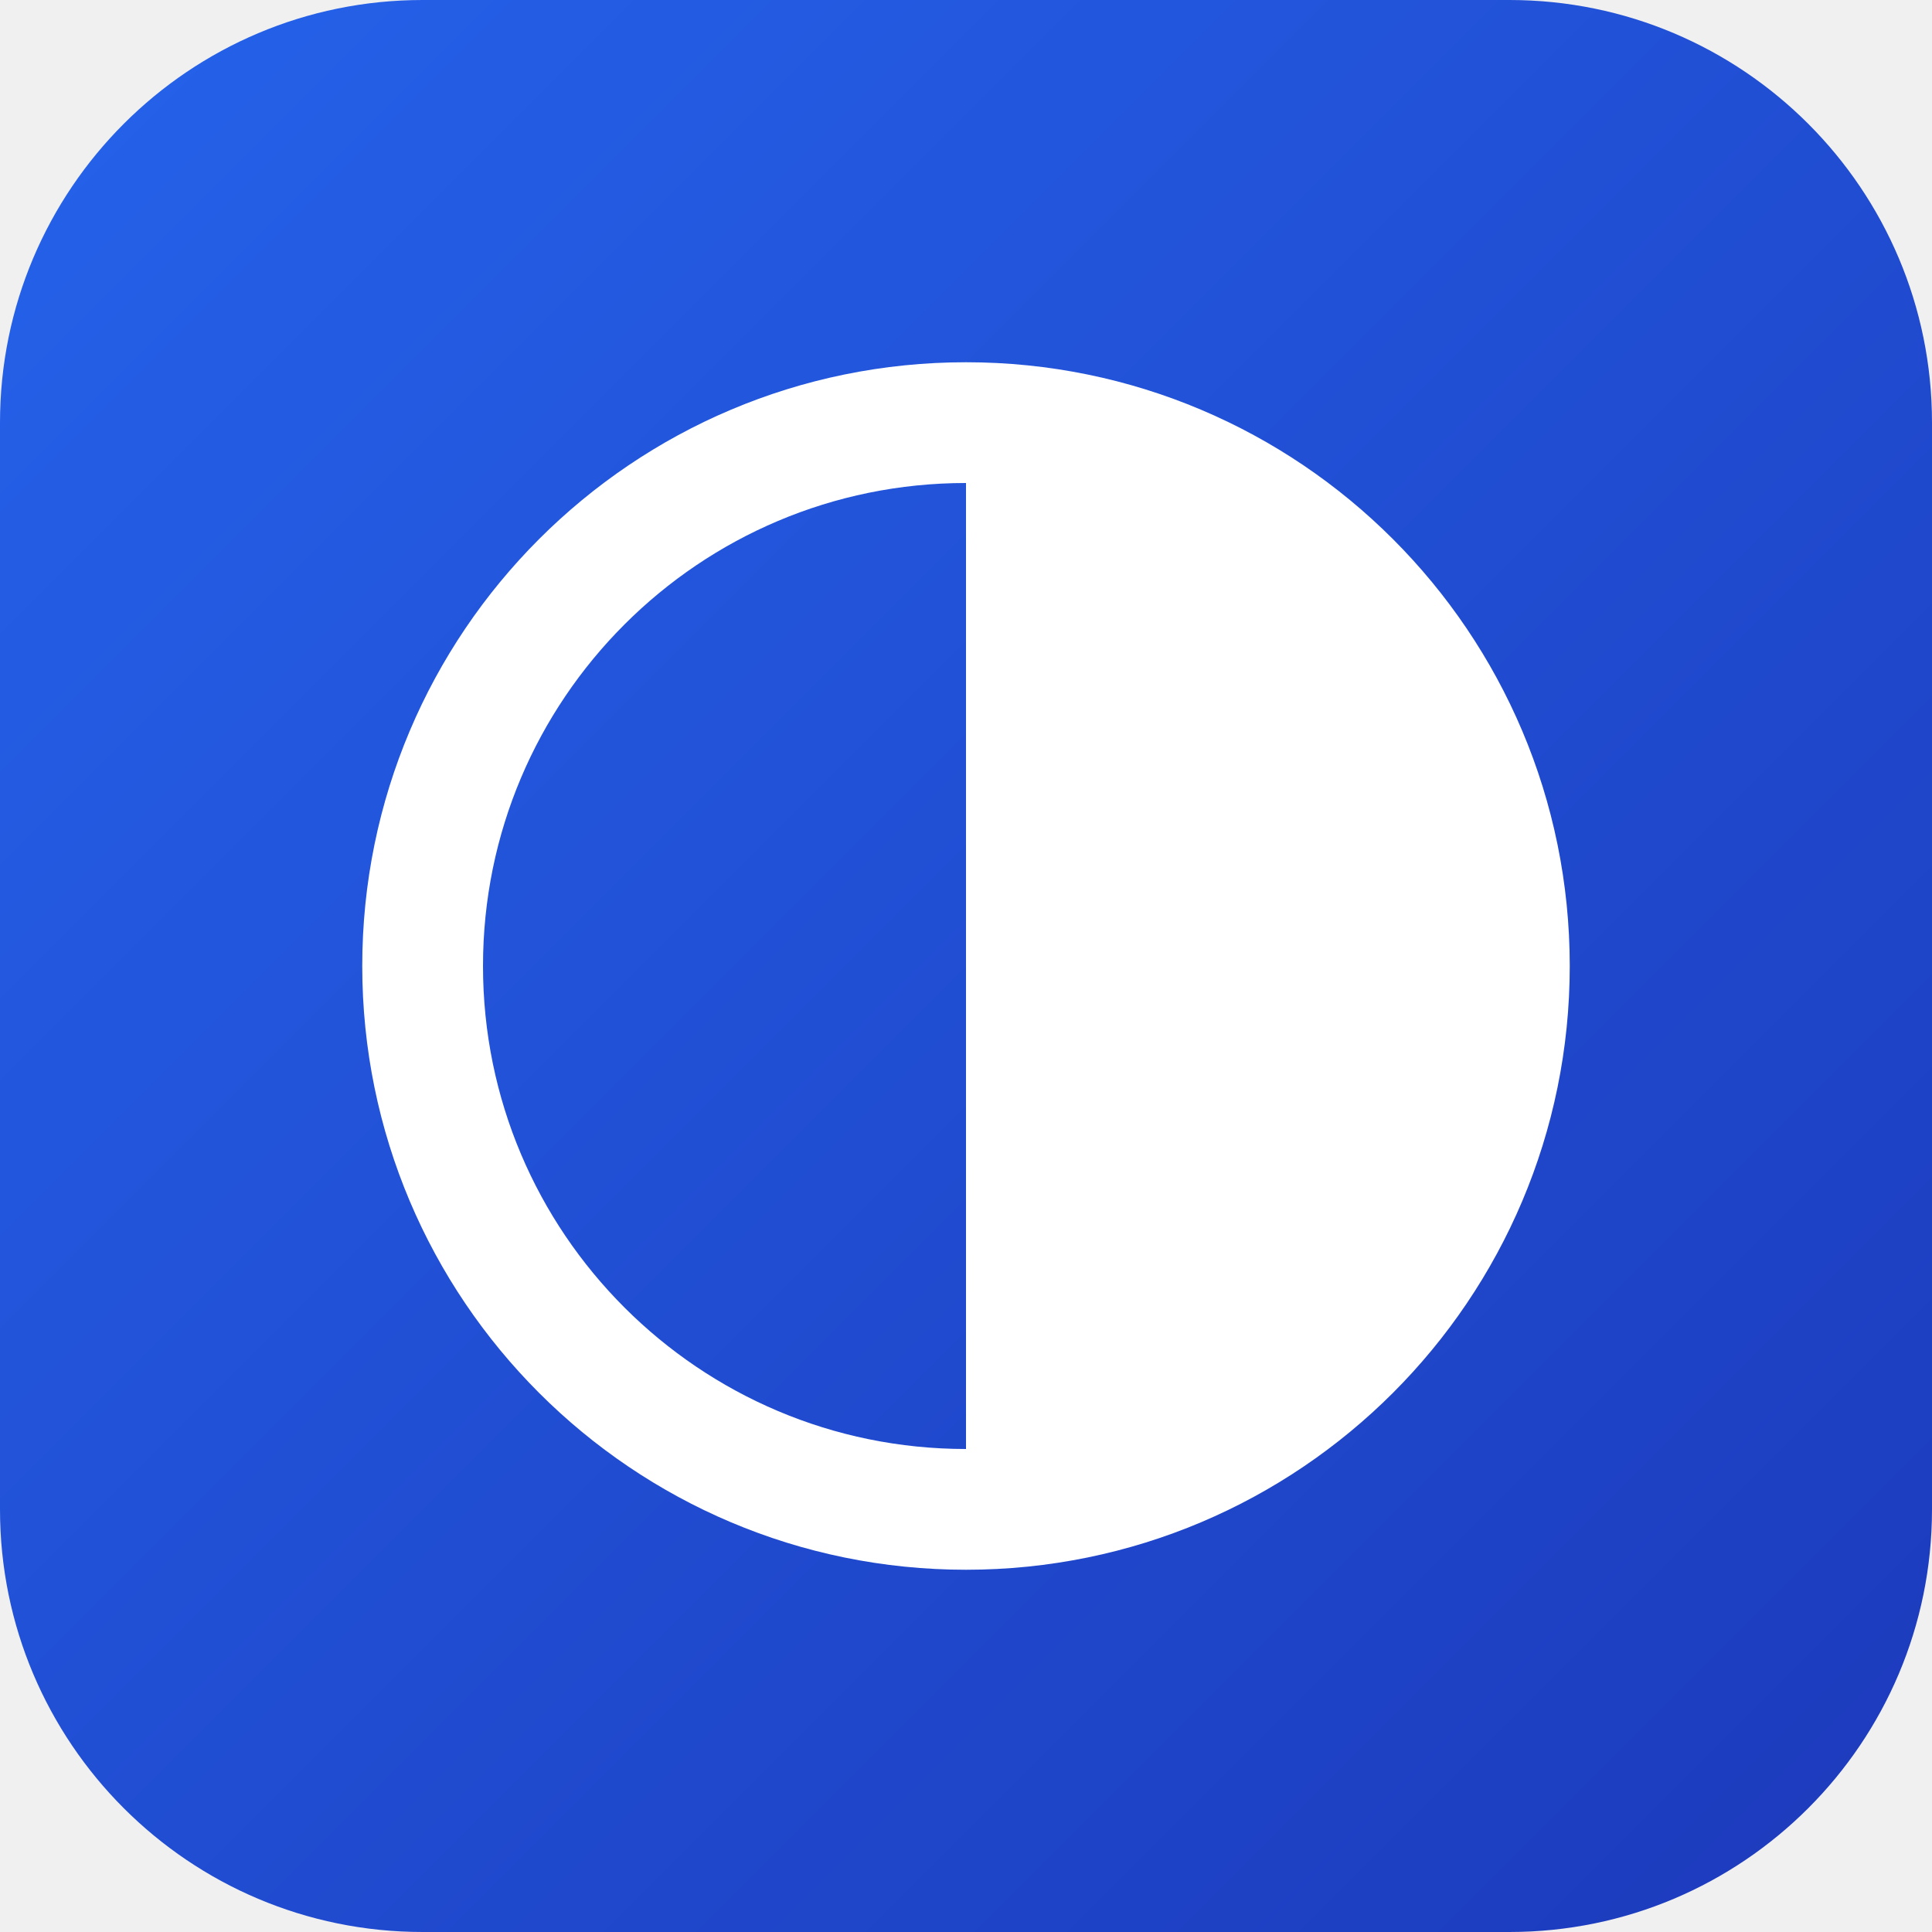
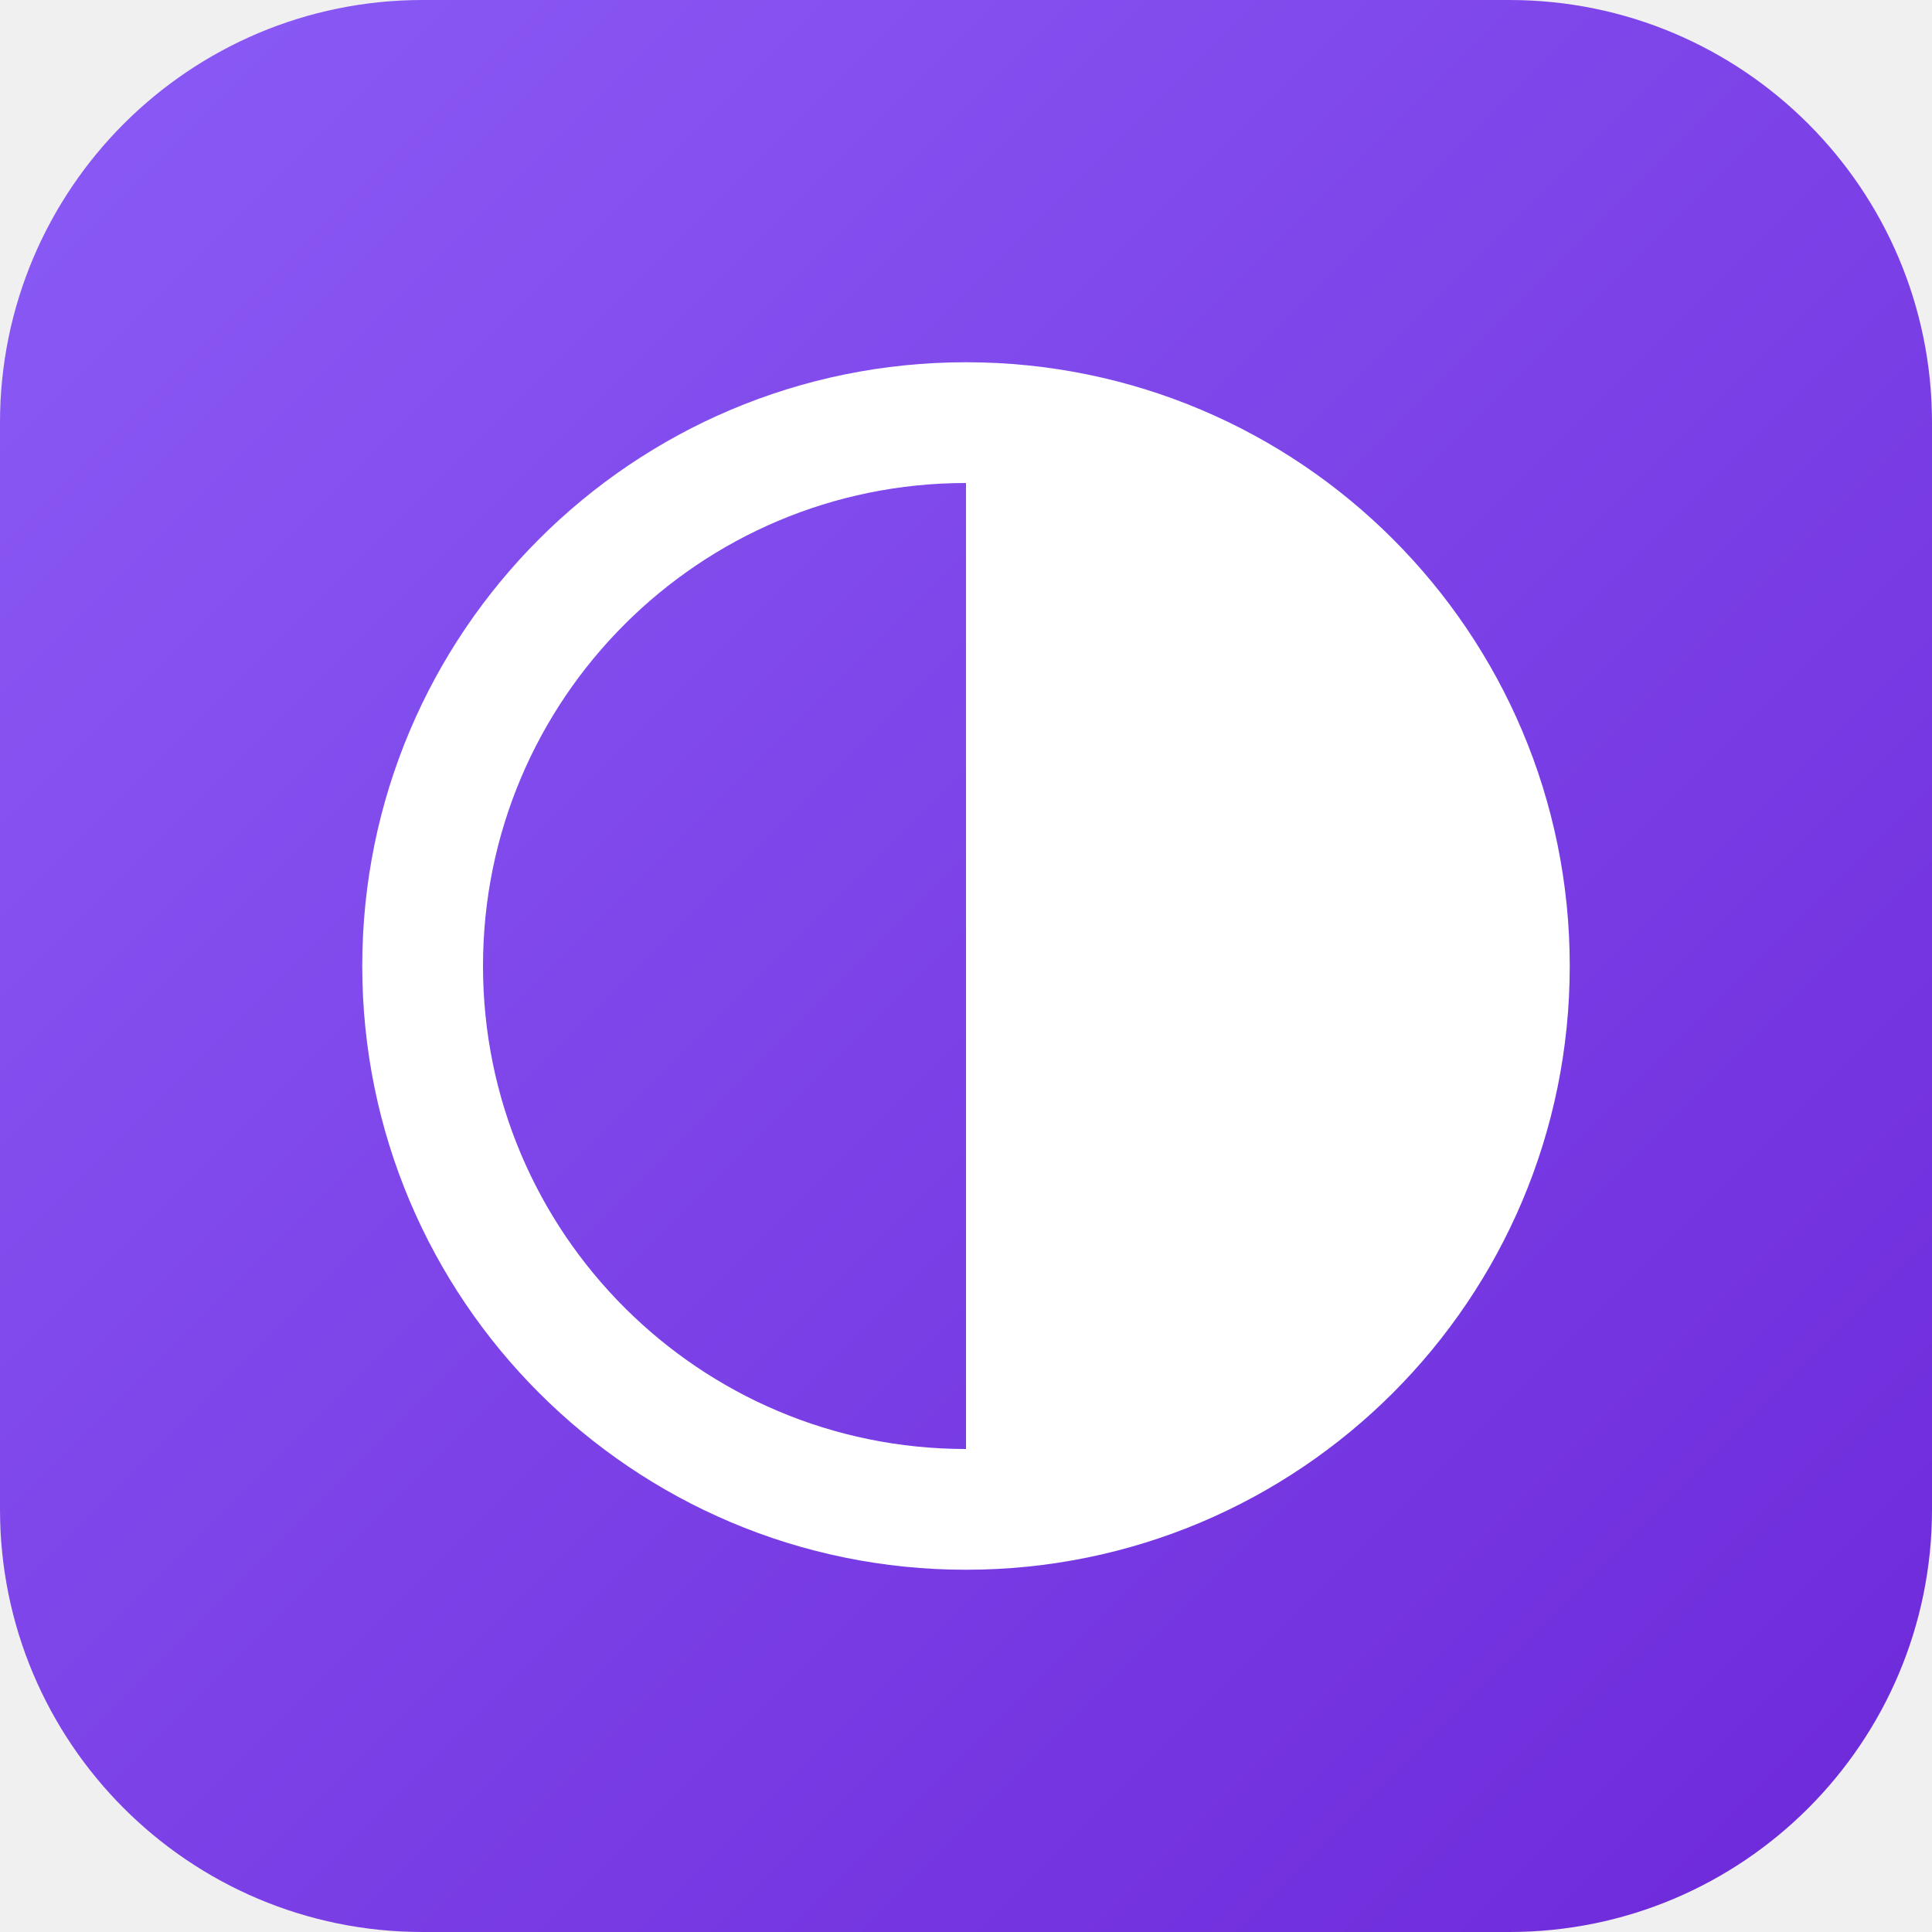
<svg xmlns="http://www.w3.org/2000/svg" viewBox="0 0 32 32" width="32" height="32">
  <defs>
    <linearGradient id="cyanotype-grad" x1="0%" y1="0%" x2="100%" y2="100%">
-       <stop offset="0%" stop-color="#2563eb" />
-       <stop offset="100%" stop-color="#1c39bb" />
+       <stop offset="0%" stop-color="#8b5cf6" />
+       <stop offset="100%" stop-color="#6d28d9" />
    </linearGradient>
  </defs>
  <rect width="32" height="32" rx="7" fill="url(#cyanotype-grad)" />
  <circle cx="16" cy="16" r="9" fill="none" stroke="#ffffff" stroke-width="2" />
  <path d="M 16 7 A 9 9 0 0 1 16 25 Z" fill="#ffffff" />
</svg>
